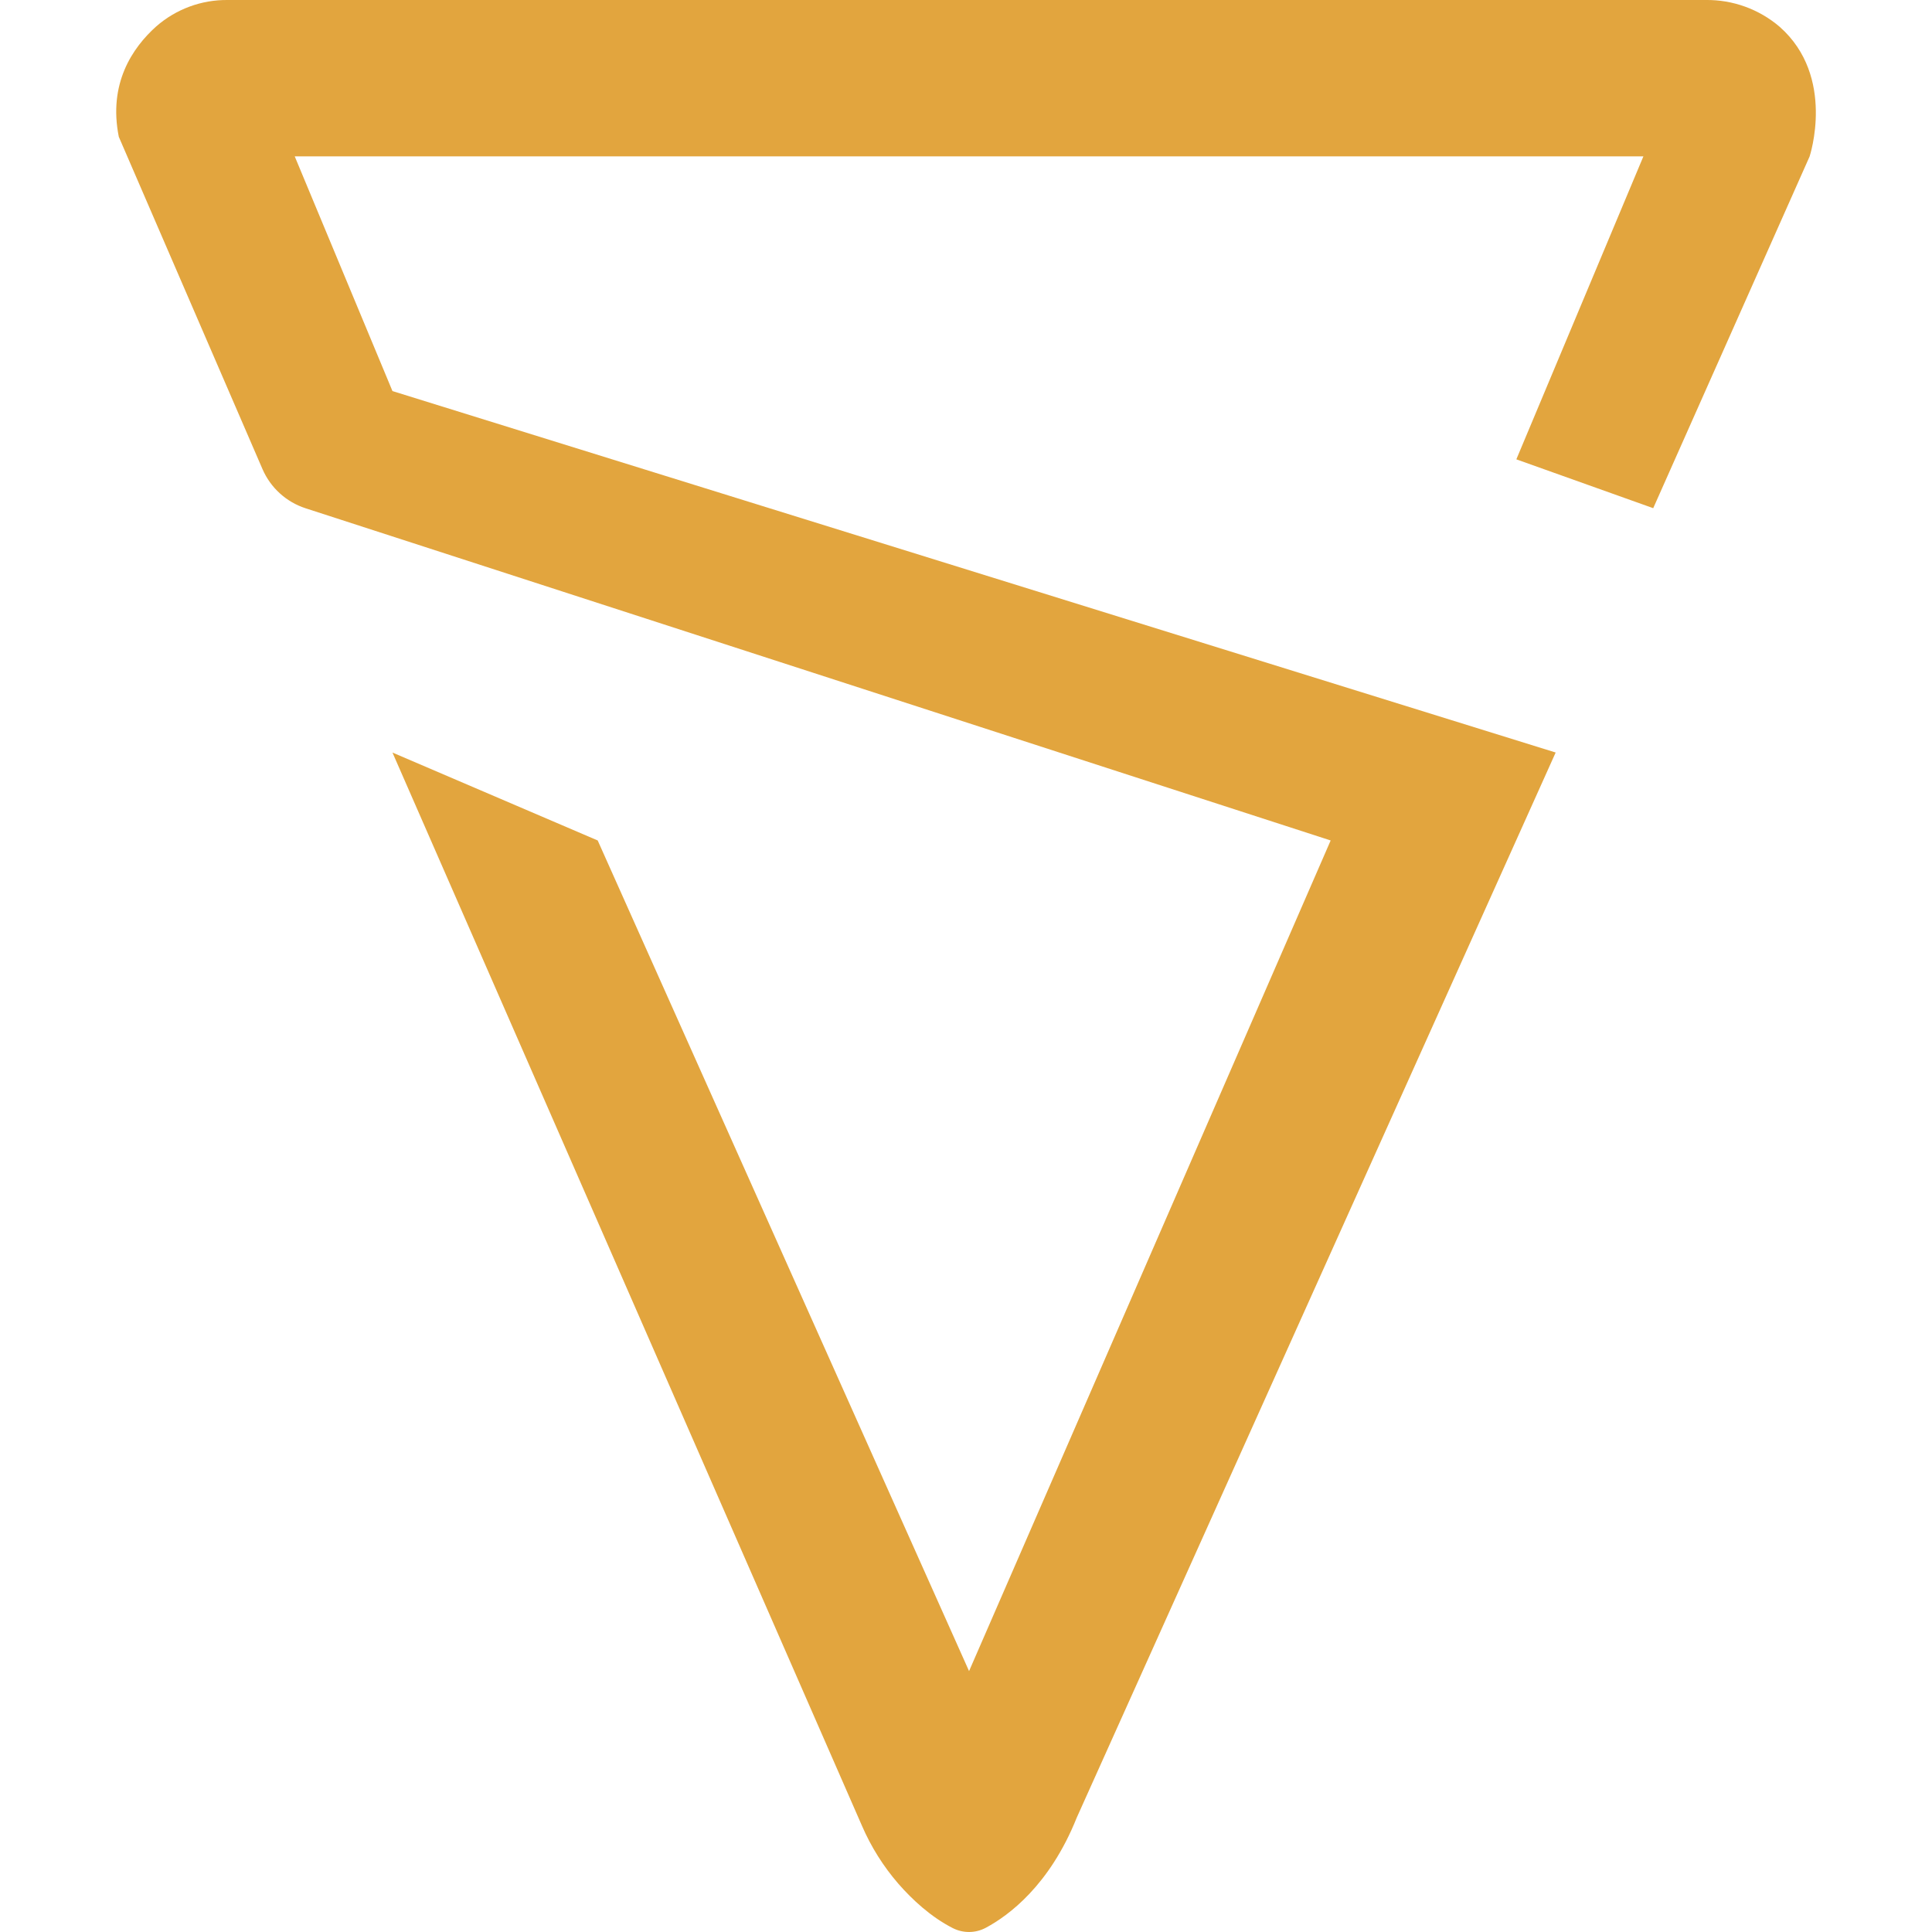
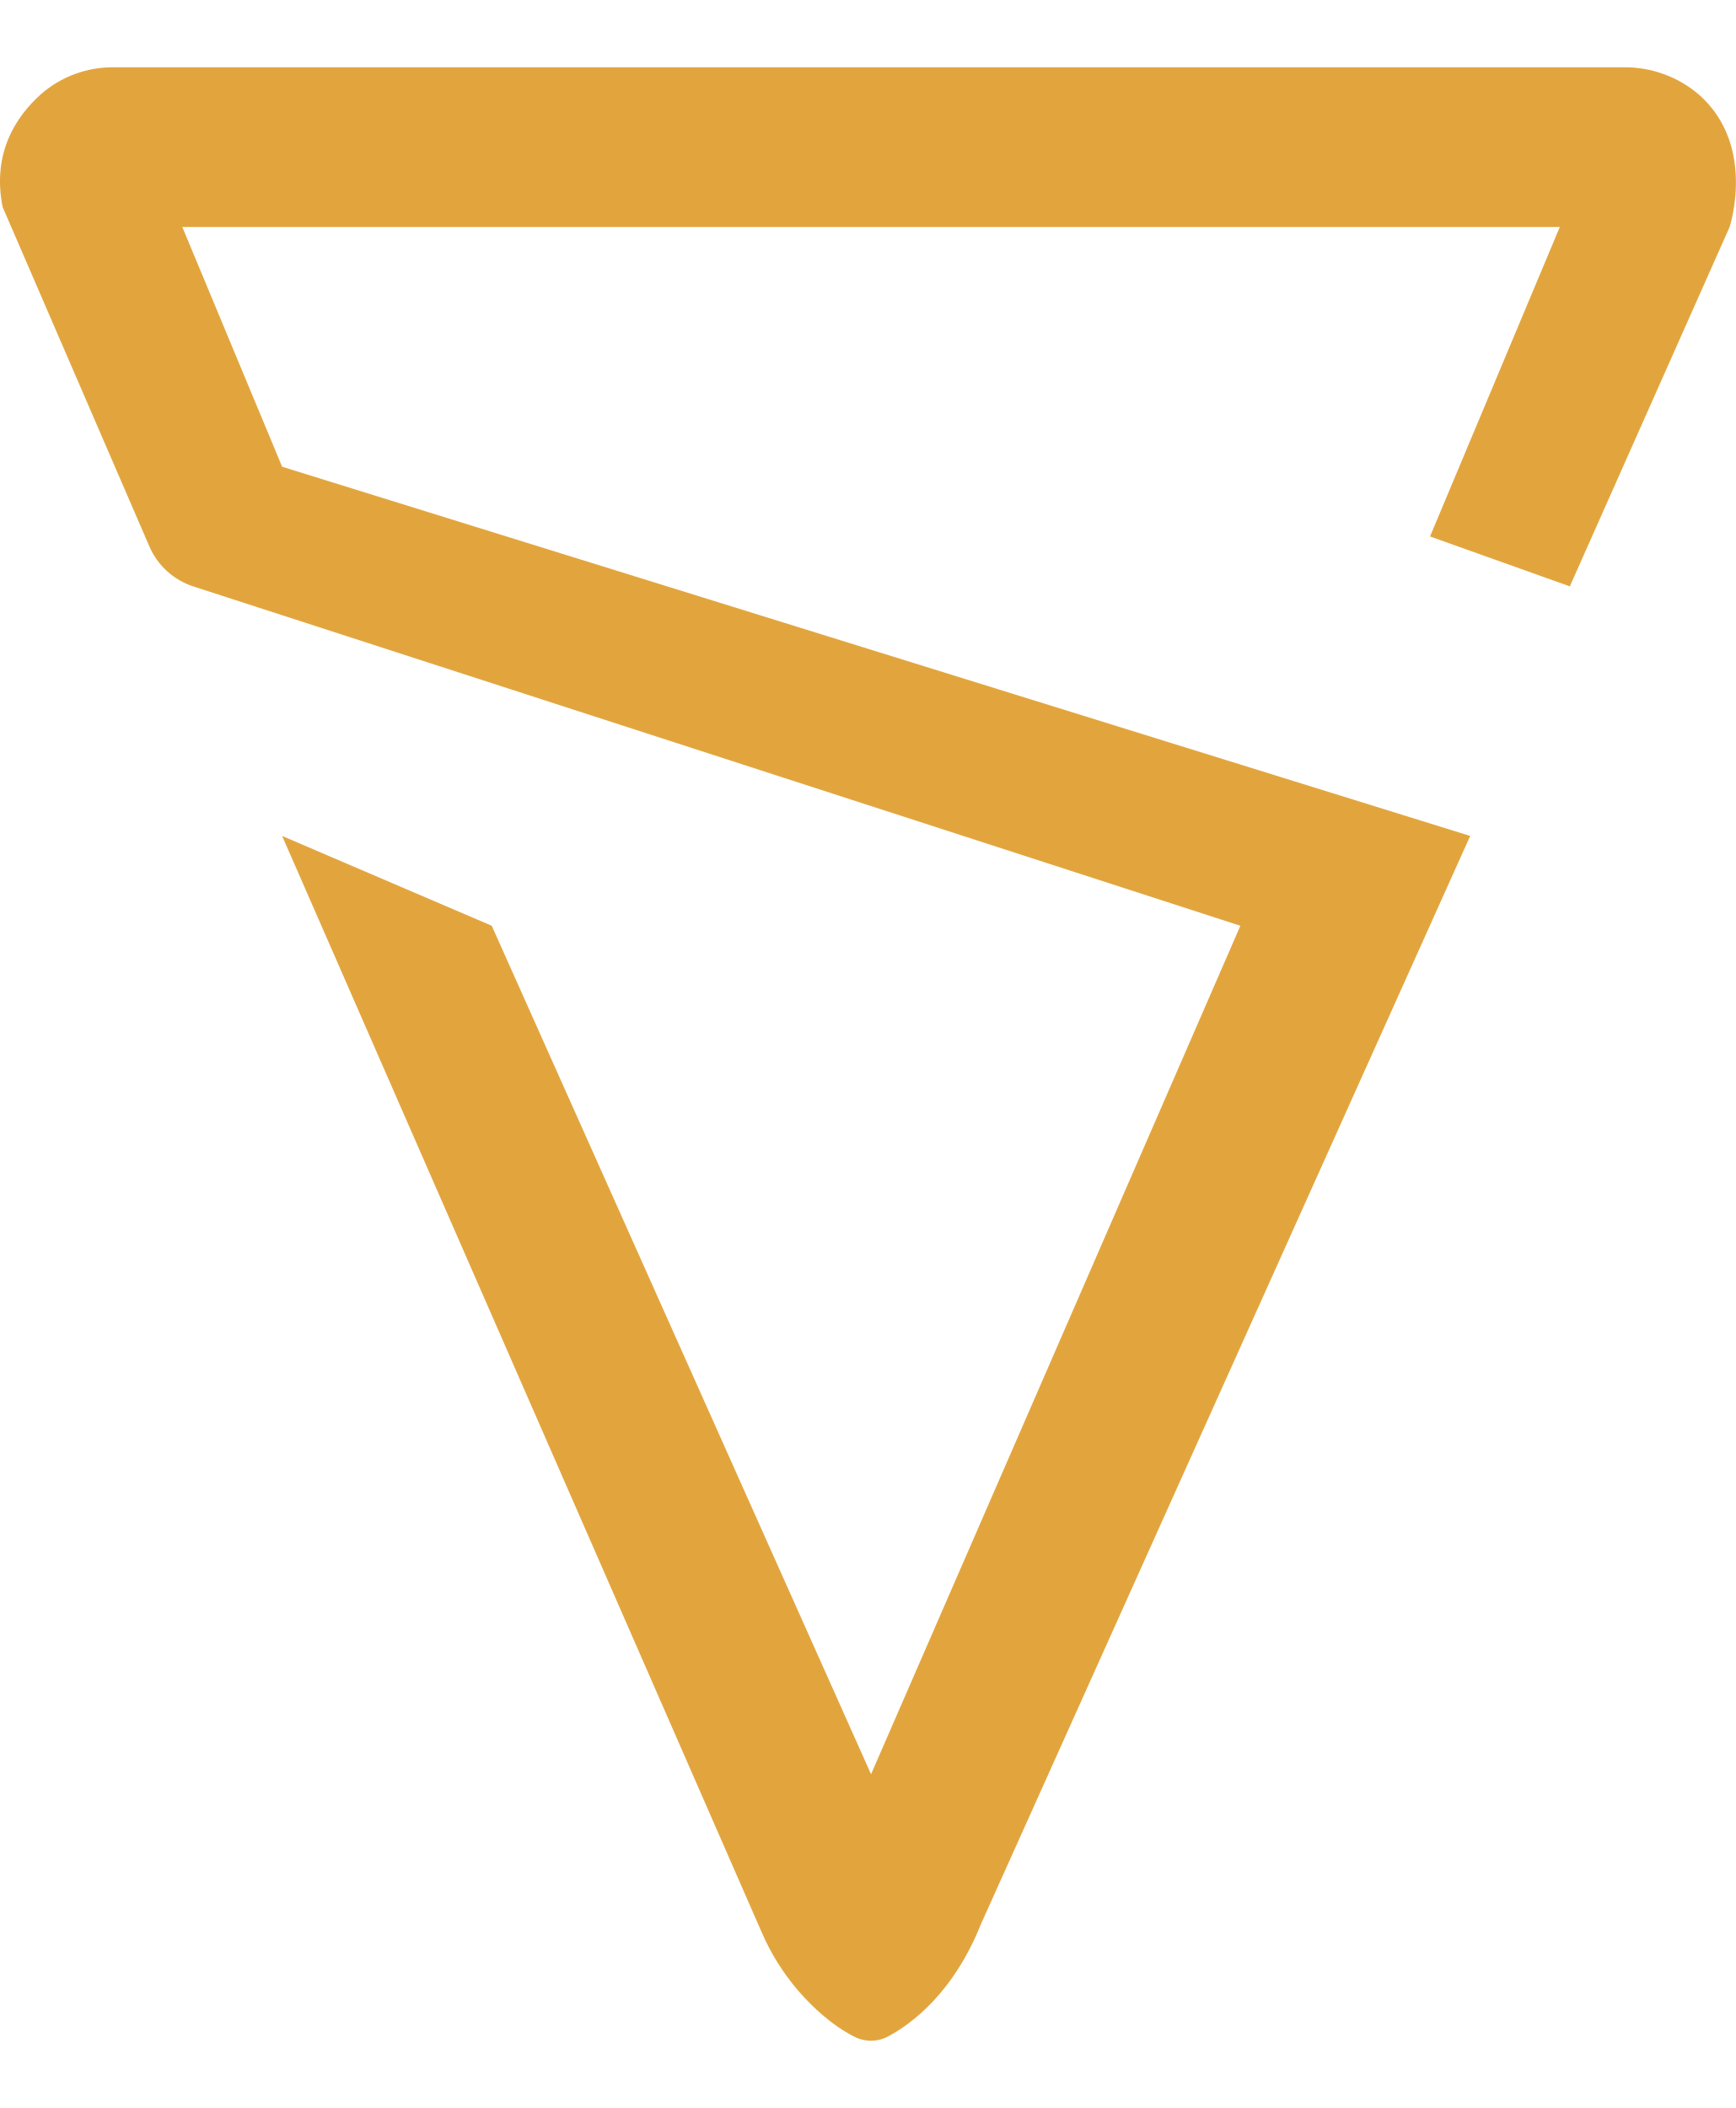
- <svg xmlns="http://www.w3.org/2000/svg" viewBox="0 0 560.62 637.3" width="70" height="70">
+ <svg xmlns="http://www.w3.org/2000/svg" viewBox="0 0 560.62 637.3" width="70" height="85">
  <path d="M400.6 277.24l-119.28 274-122.5-274-67.7-29L246 602.28a74.06 74.06 0 0 0 12 19.1c4.54 5.19 10.64 10.9 17.9 14.61a11.77 11.77 0 0 0 10.92-.07c7.5-4 21.08-14 30-36.3l158-351.39L91.12 129 58.88 51.58h444.88l-41.91 99.94L507 167.63l51.58-116s8.78-26.33-9.87-42.79A36.78 36.78 0 0 0 524.29 0H36.76a35.21 35.21 0 0 0-23.55 8.7C5.25 15.83-2.65 27.63.85 45.13l47.4 109.62a23.33 23.33 0 0 0 14.2 12.91z" fill="#e2a53e" />
</svg>
